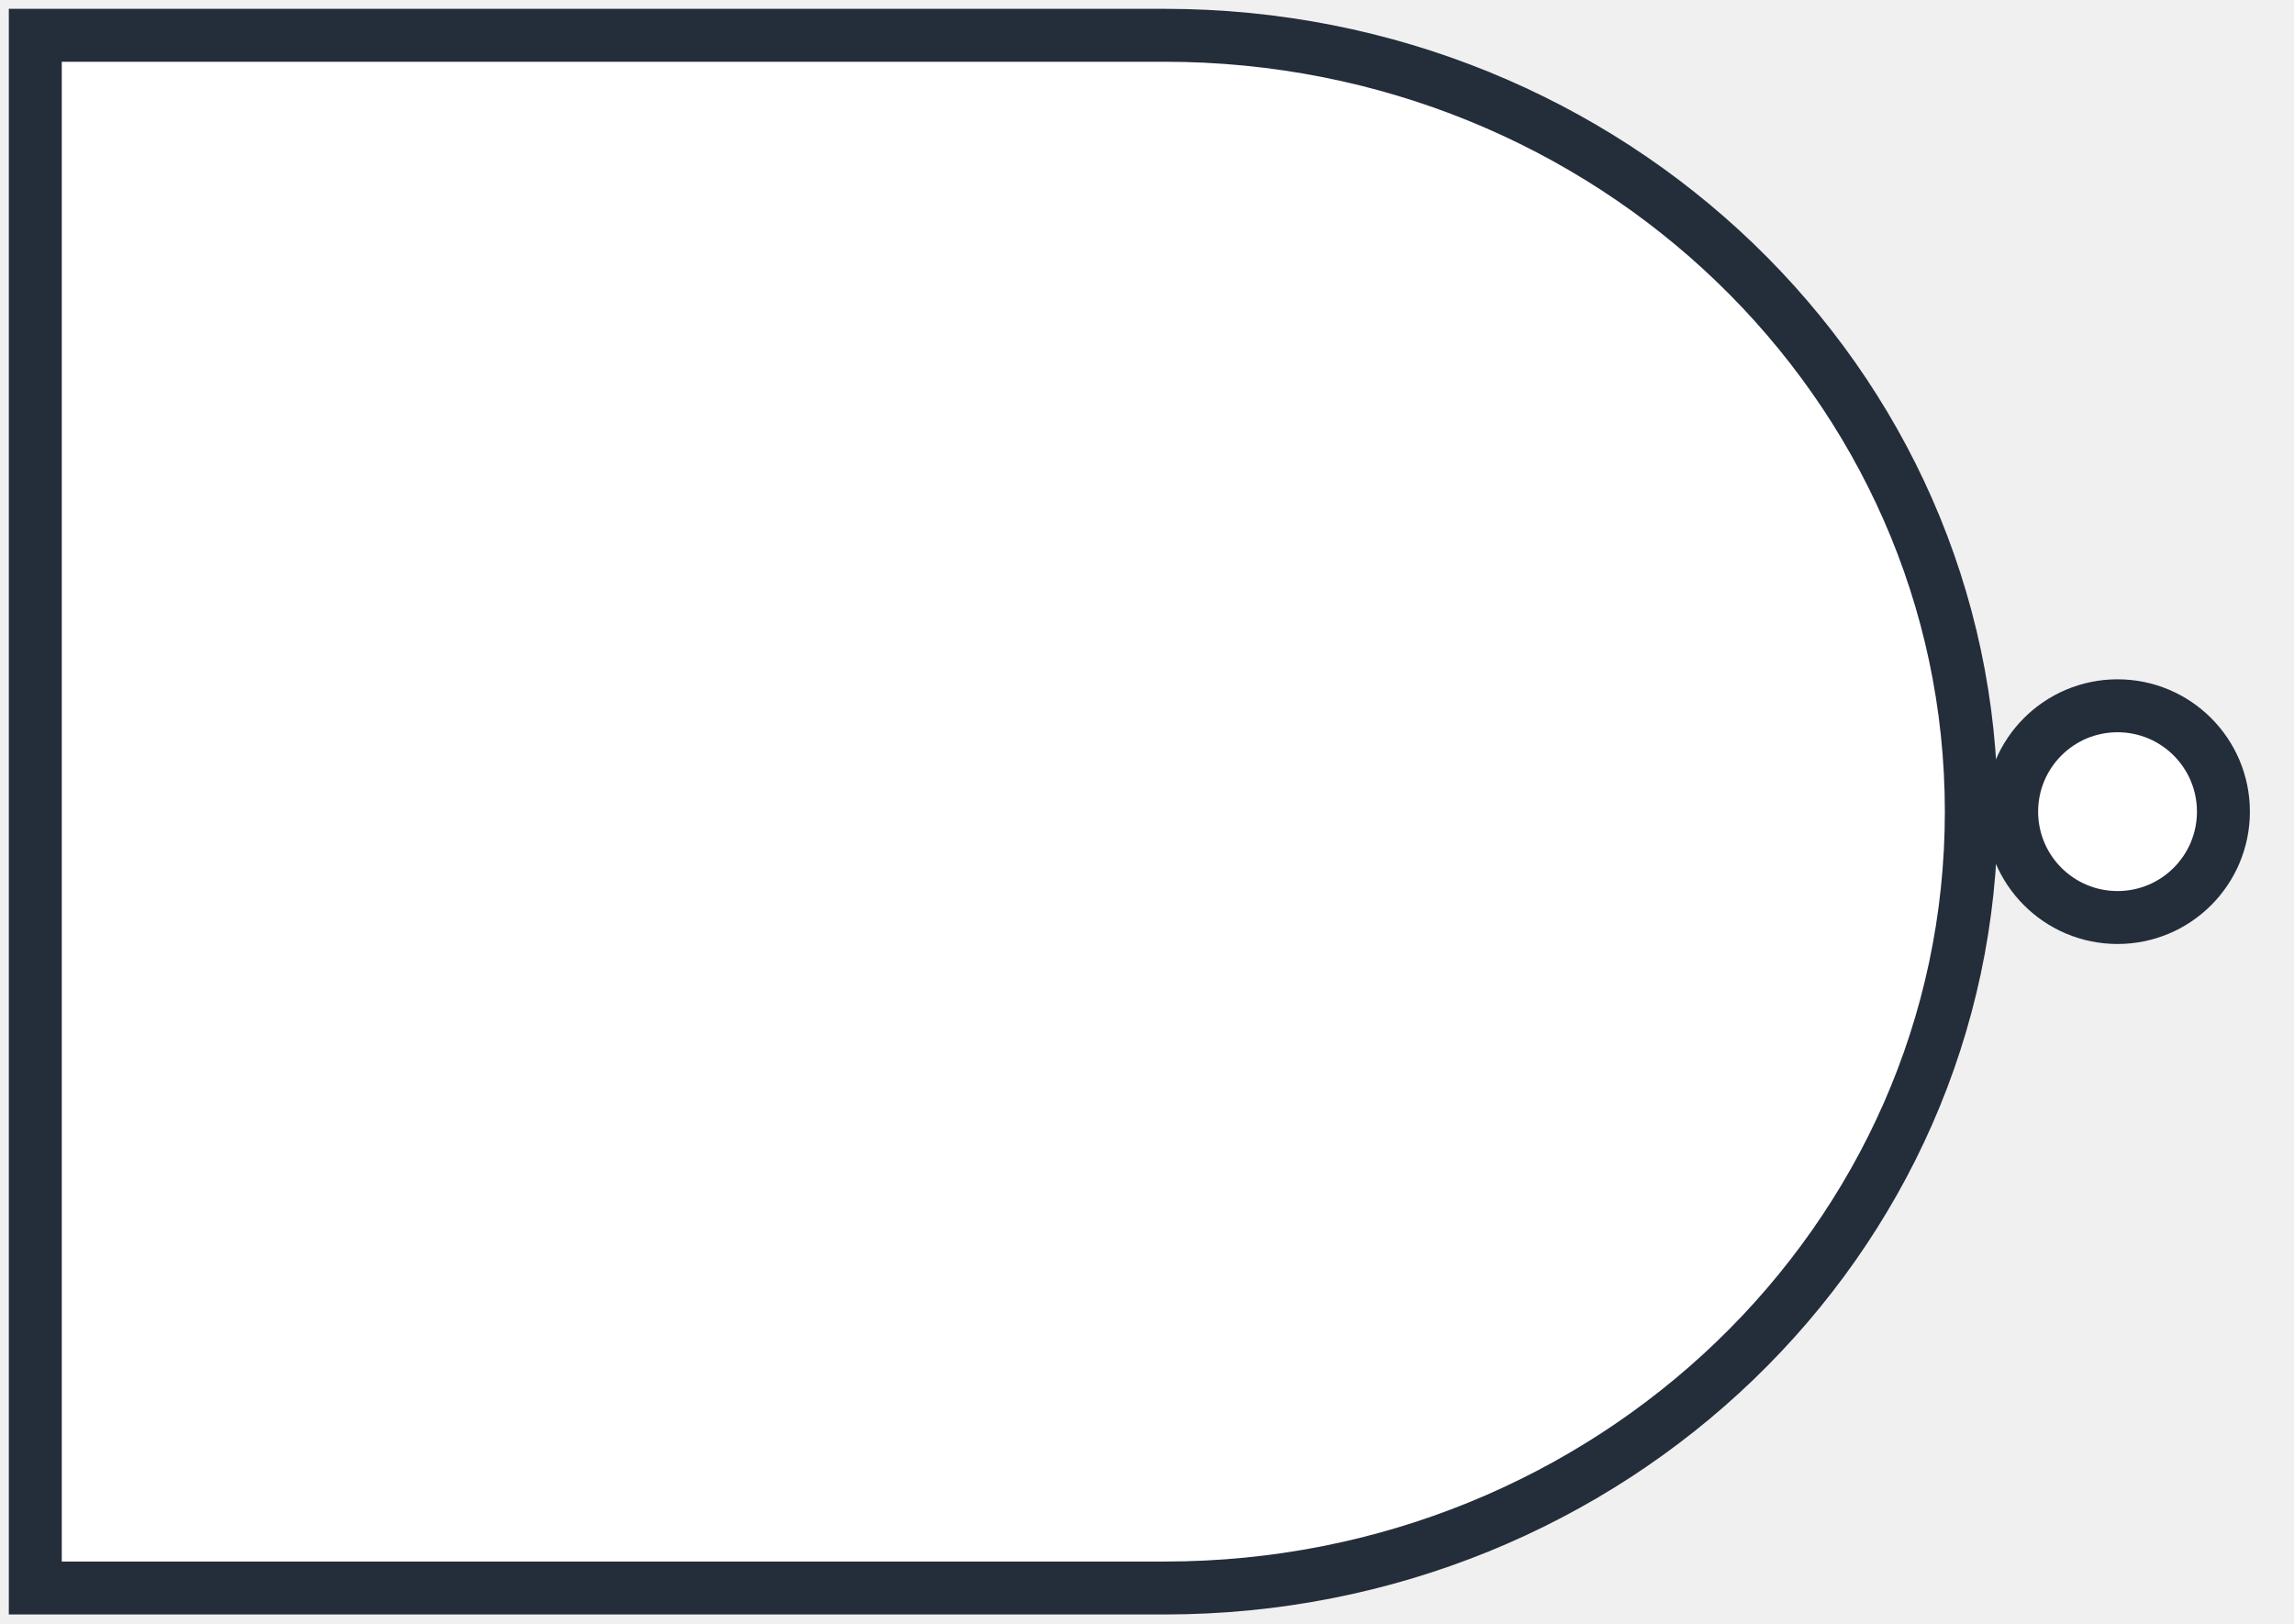
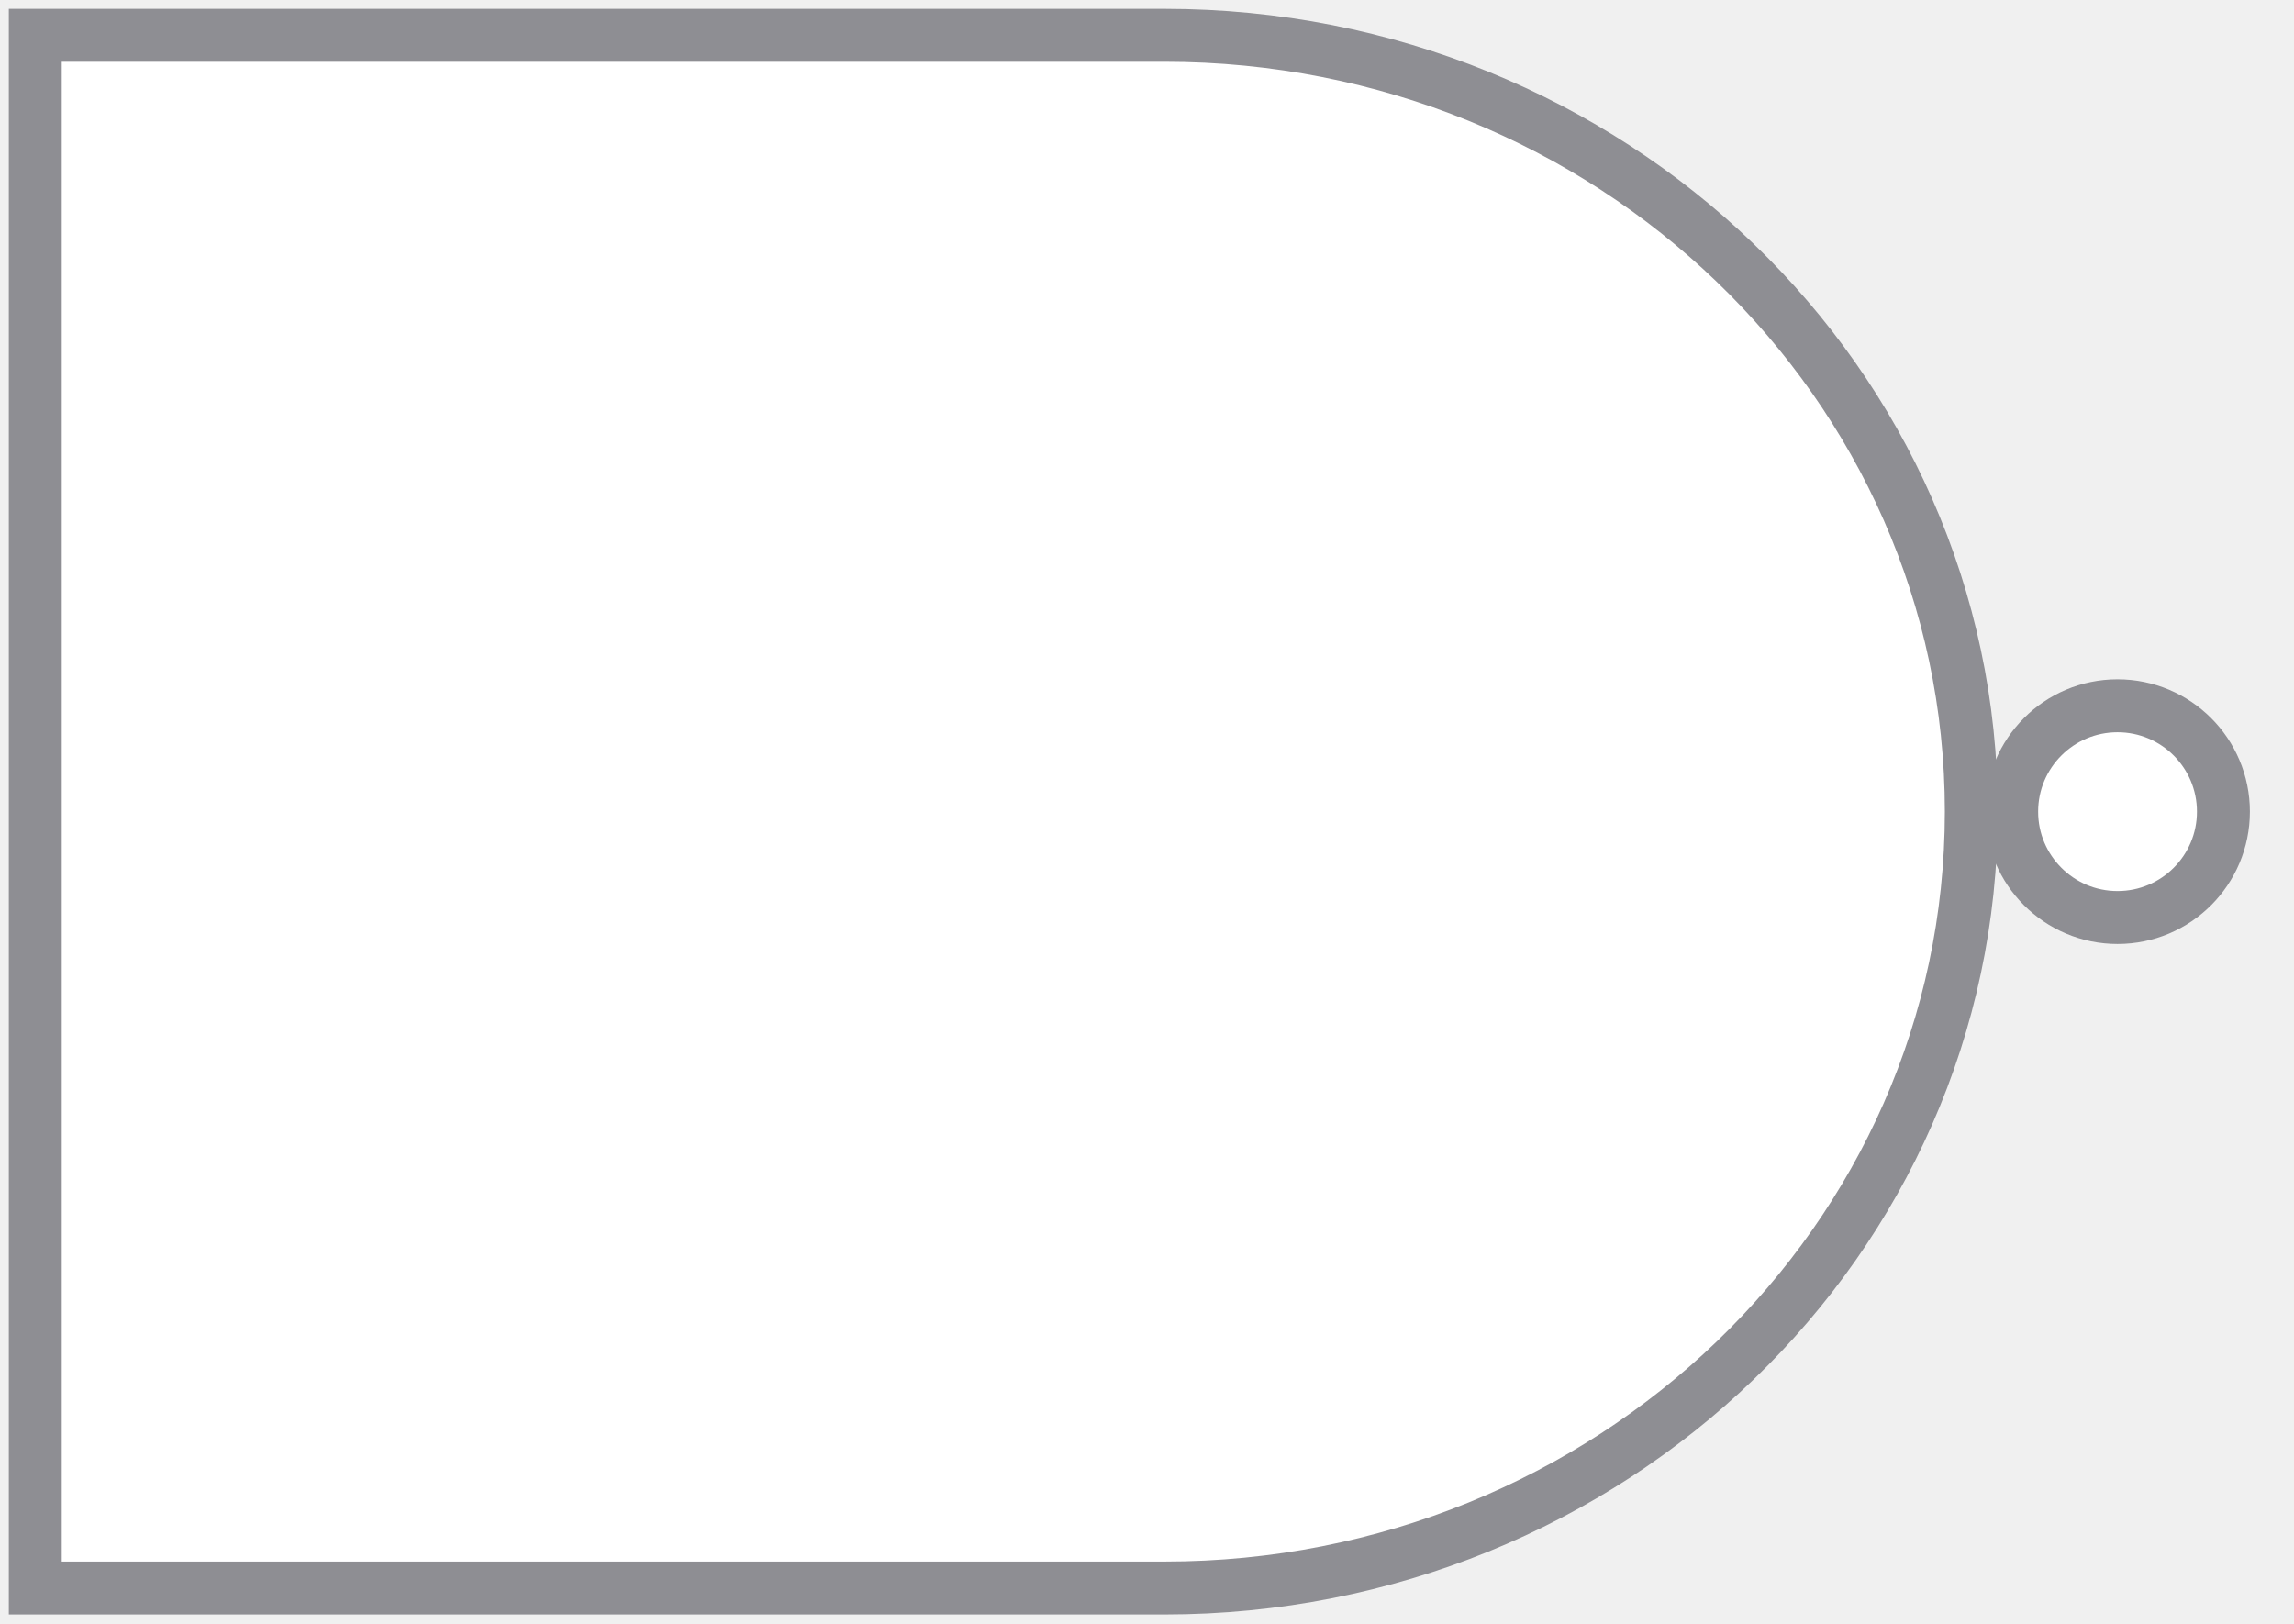
<svg xmlns="http://www.w3.org/2000/svg" width="65" height="46" viewBox="0 0 65 46" fill="none">
-   <path d="M33 45C45.624 45 55.857 35.15 55.857 23C55.857 10.85 45.624 1 33 1H1V45H33Z" fill="white" stroke="#242D3A" stroke-width="1.5" />
-   <circle cx="60" cy="23" r="3" fill="white" stroke="#242D3A" stroke-width="1.5" />
+   <path d="M33 45C45.624 45 55.857 35.15 55.857 23C55.857 10.85 45.624 1 33 1H1V45H33Z" fill="white" stroke="#8E8E93" stroke-width="1.5" />
+   <circle cx="60" cy="23" r="3" fill="white" stroke="#8E8E93" stroke-width="1.5" />
</svg>
